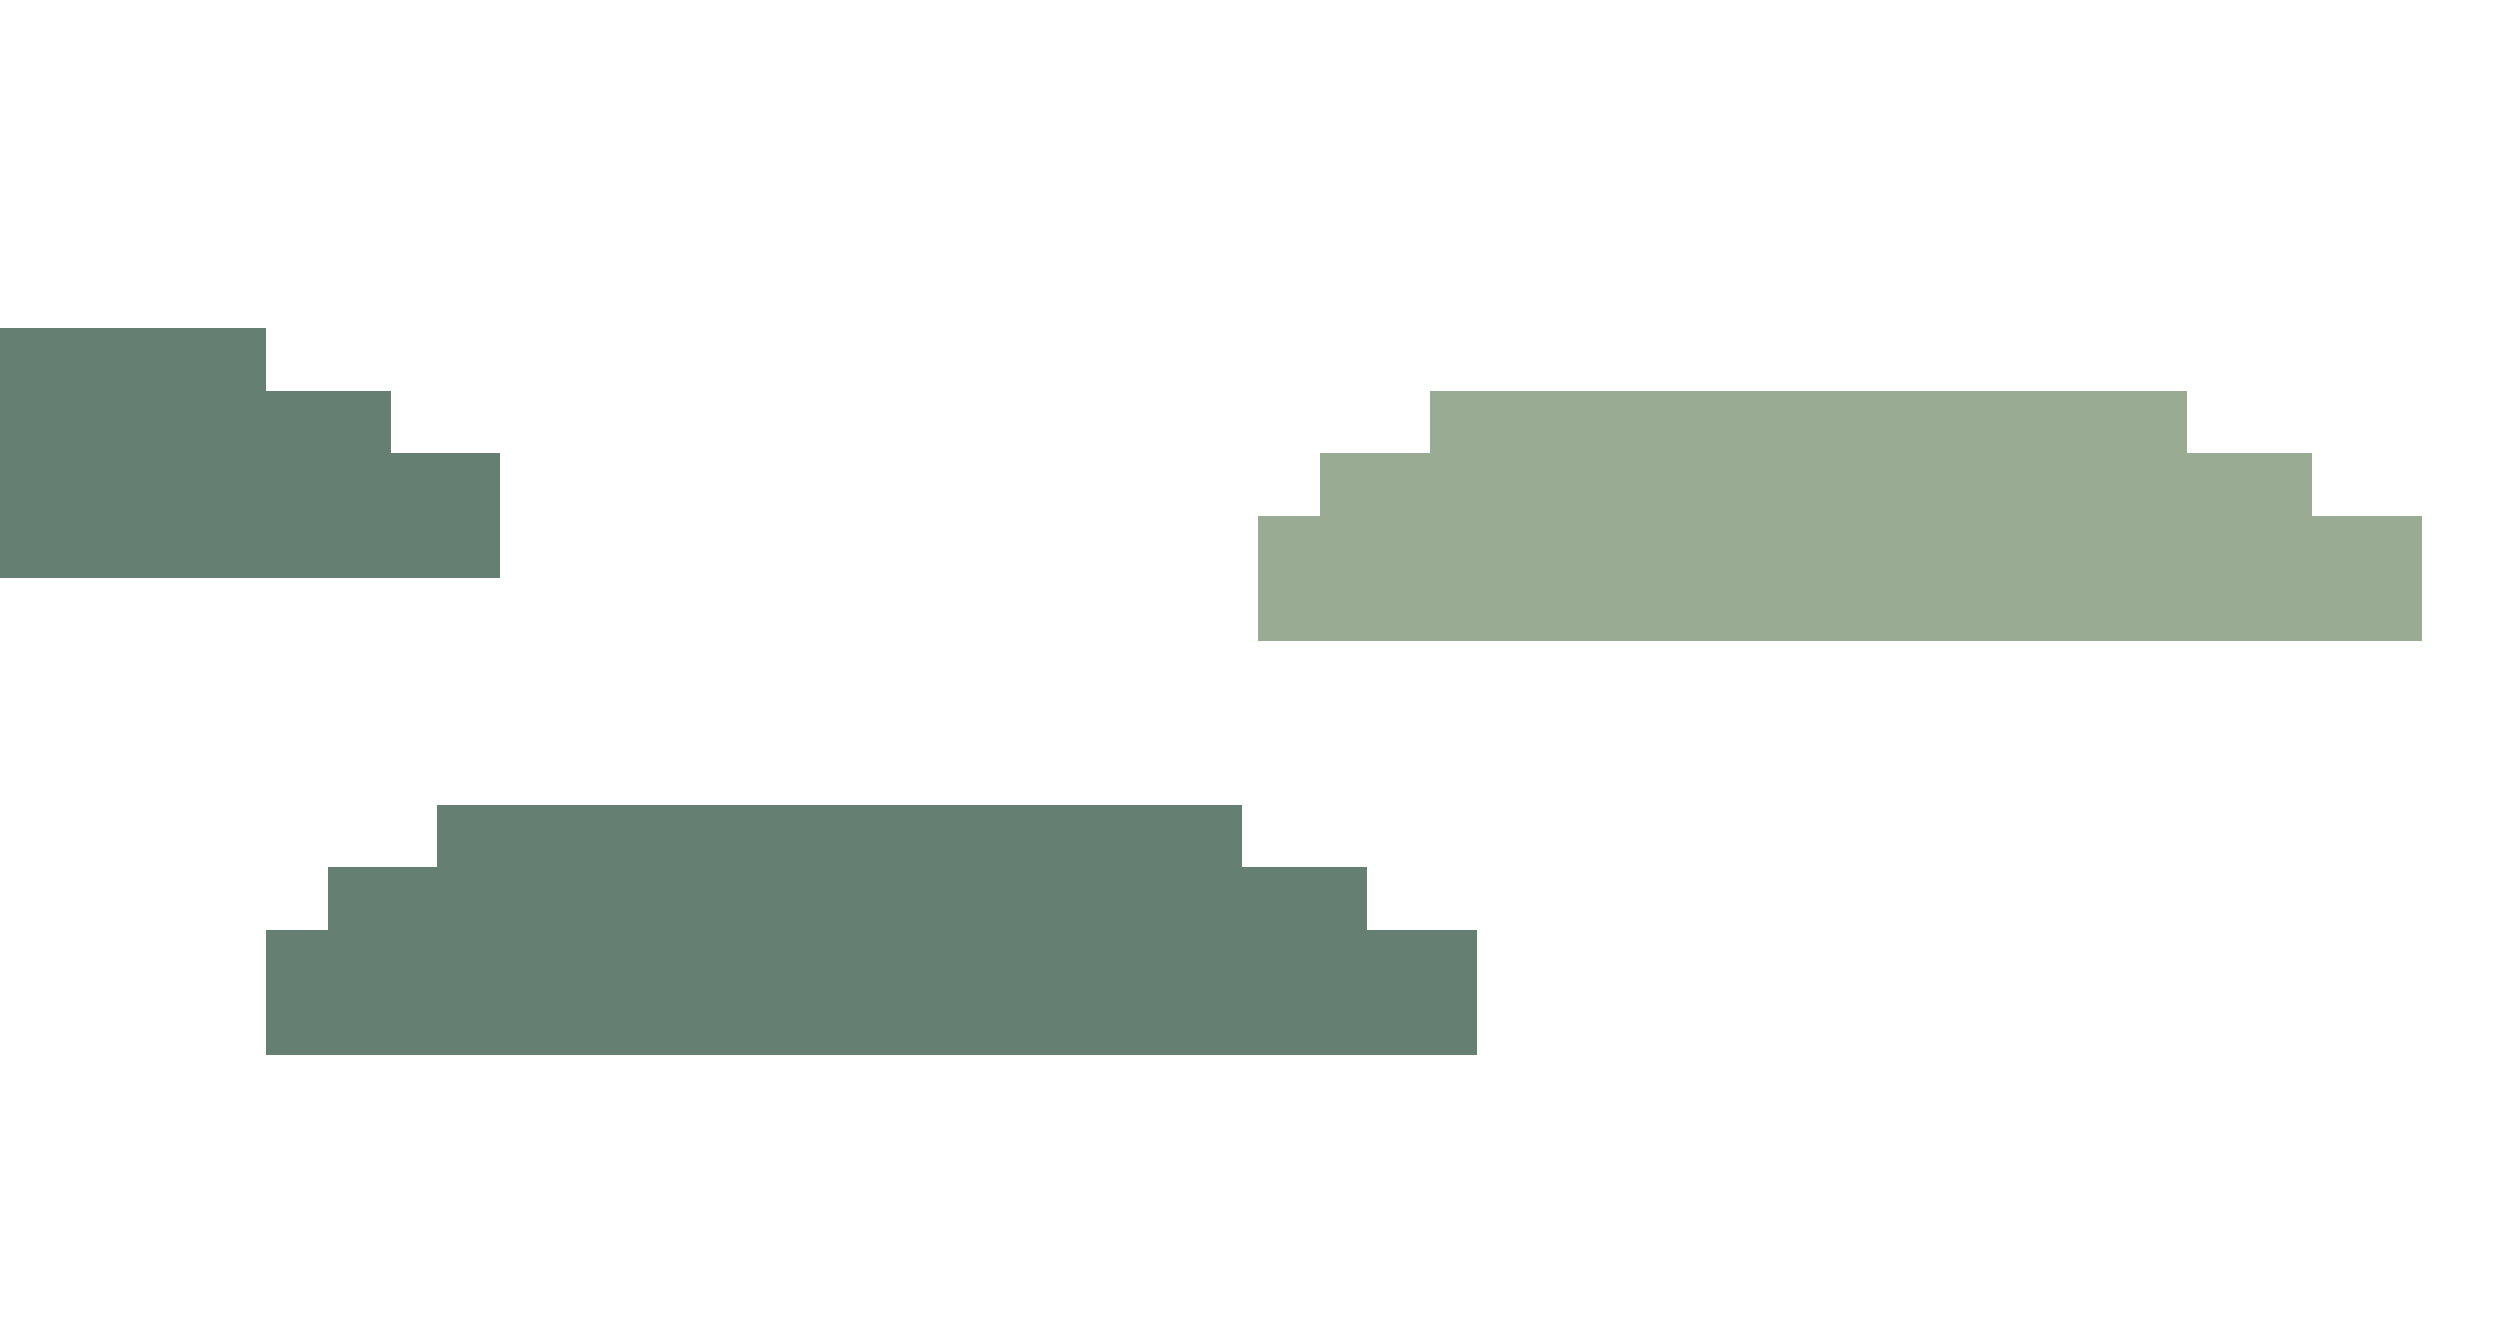
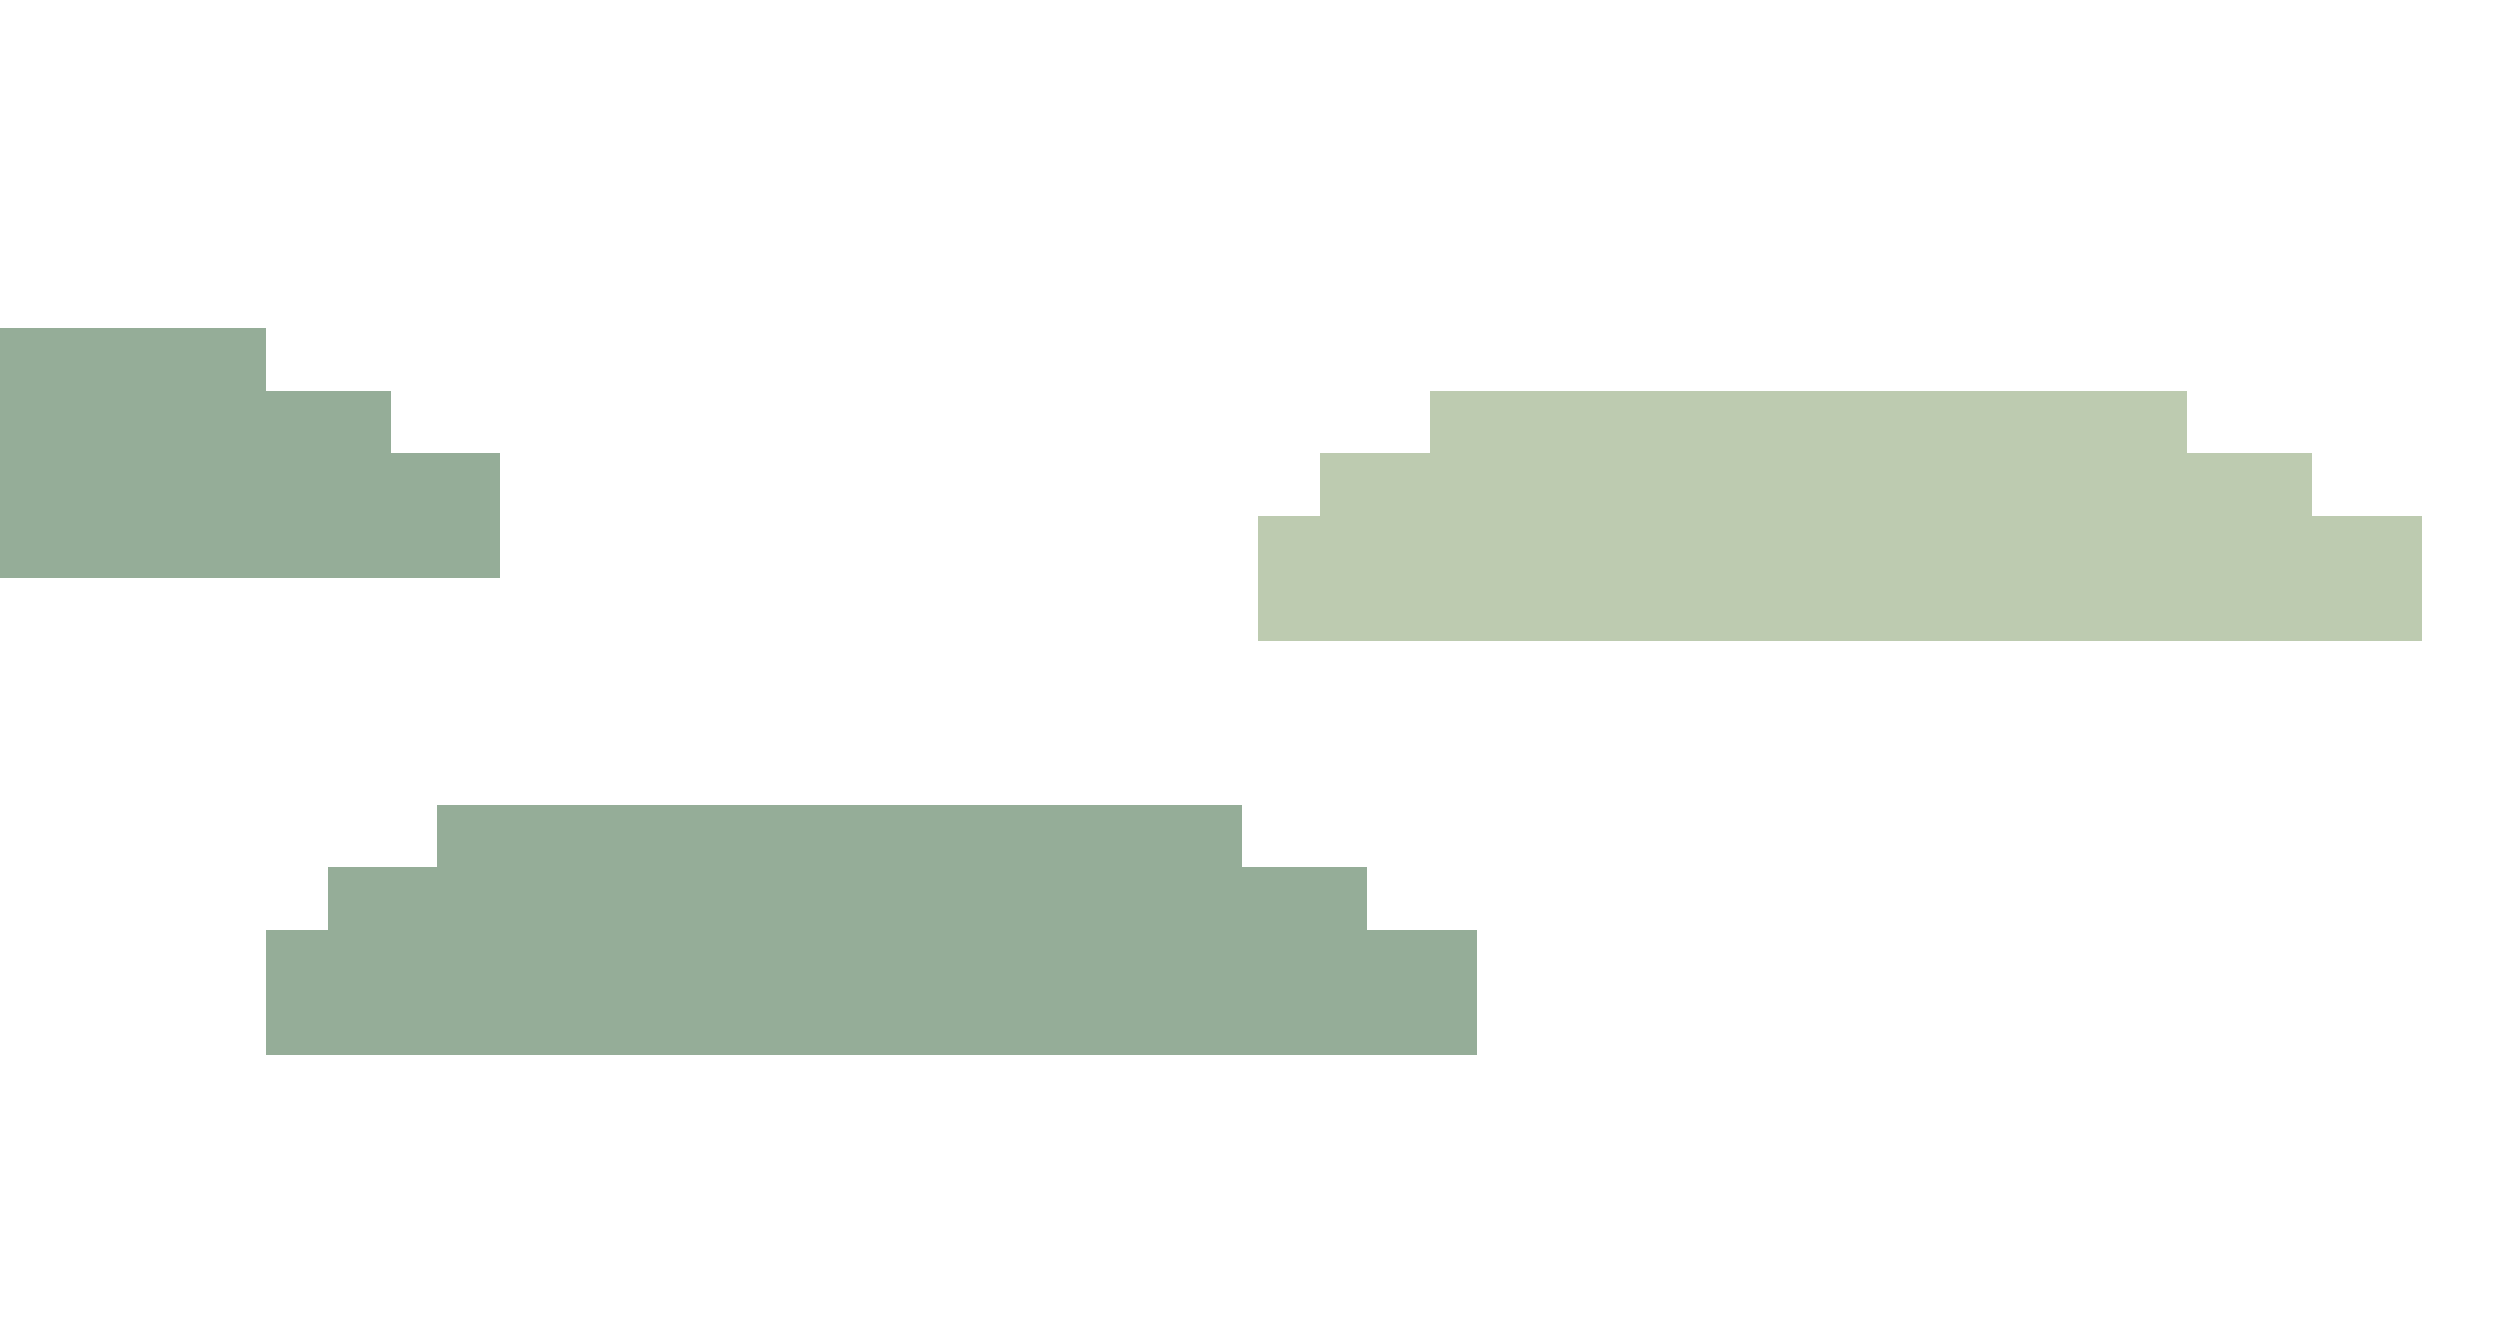
<svg xmlns="http://www.w3.org/2000/svg" viewBox="0 0 320 170" preserveAspectRatio="xMidYMid slice" shape-rendering="crispEdges" data-weather-code="3" data-period="day">
  <g data-layer="clouds">
-     <path d="M169 58h14v-8h97v8h16v8h14v16H161V66h8z" fill="#9aab94" />
-     <path d="M42 111h14v-8h103v8h16v8h14v16H34V119h8z" fill="#657f73" />
-     <path d="M-55 50h14v-8h75v8h16v8h14v16H-63V58h8z" fill="#657f73" />
+     <path d="M169 58h14v-8h97v8h16v8h14v16H161V66h8z" fill="#bdcbb0" />
+     <path d="M42 111h14v-8h103v8h16v8h14v16H34V119h8z" fill="#95ad98" />
+     <path d="M-55 50h14v-8h75v8h16v8h14v16H-63V58h8z" fill="#95ad98" />
  </g>
</svg>
